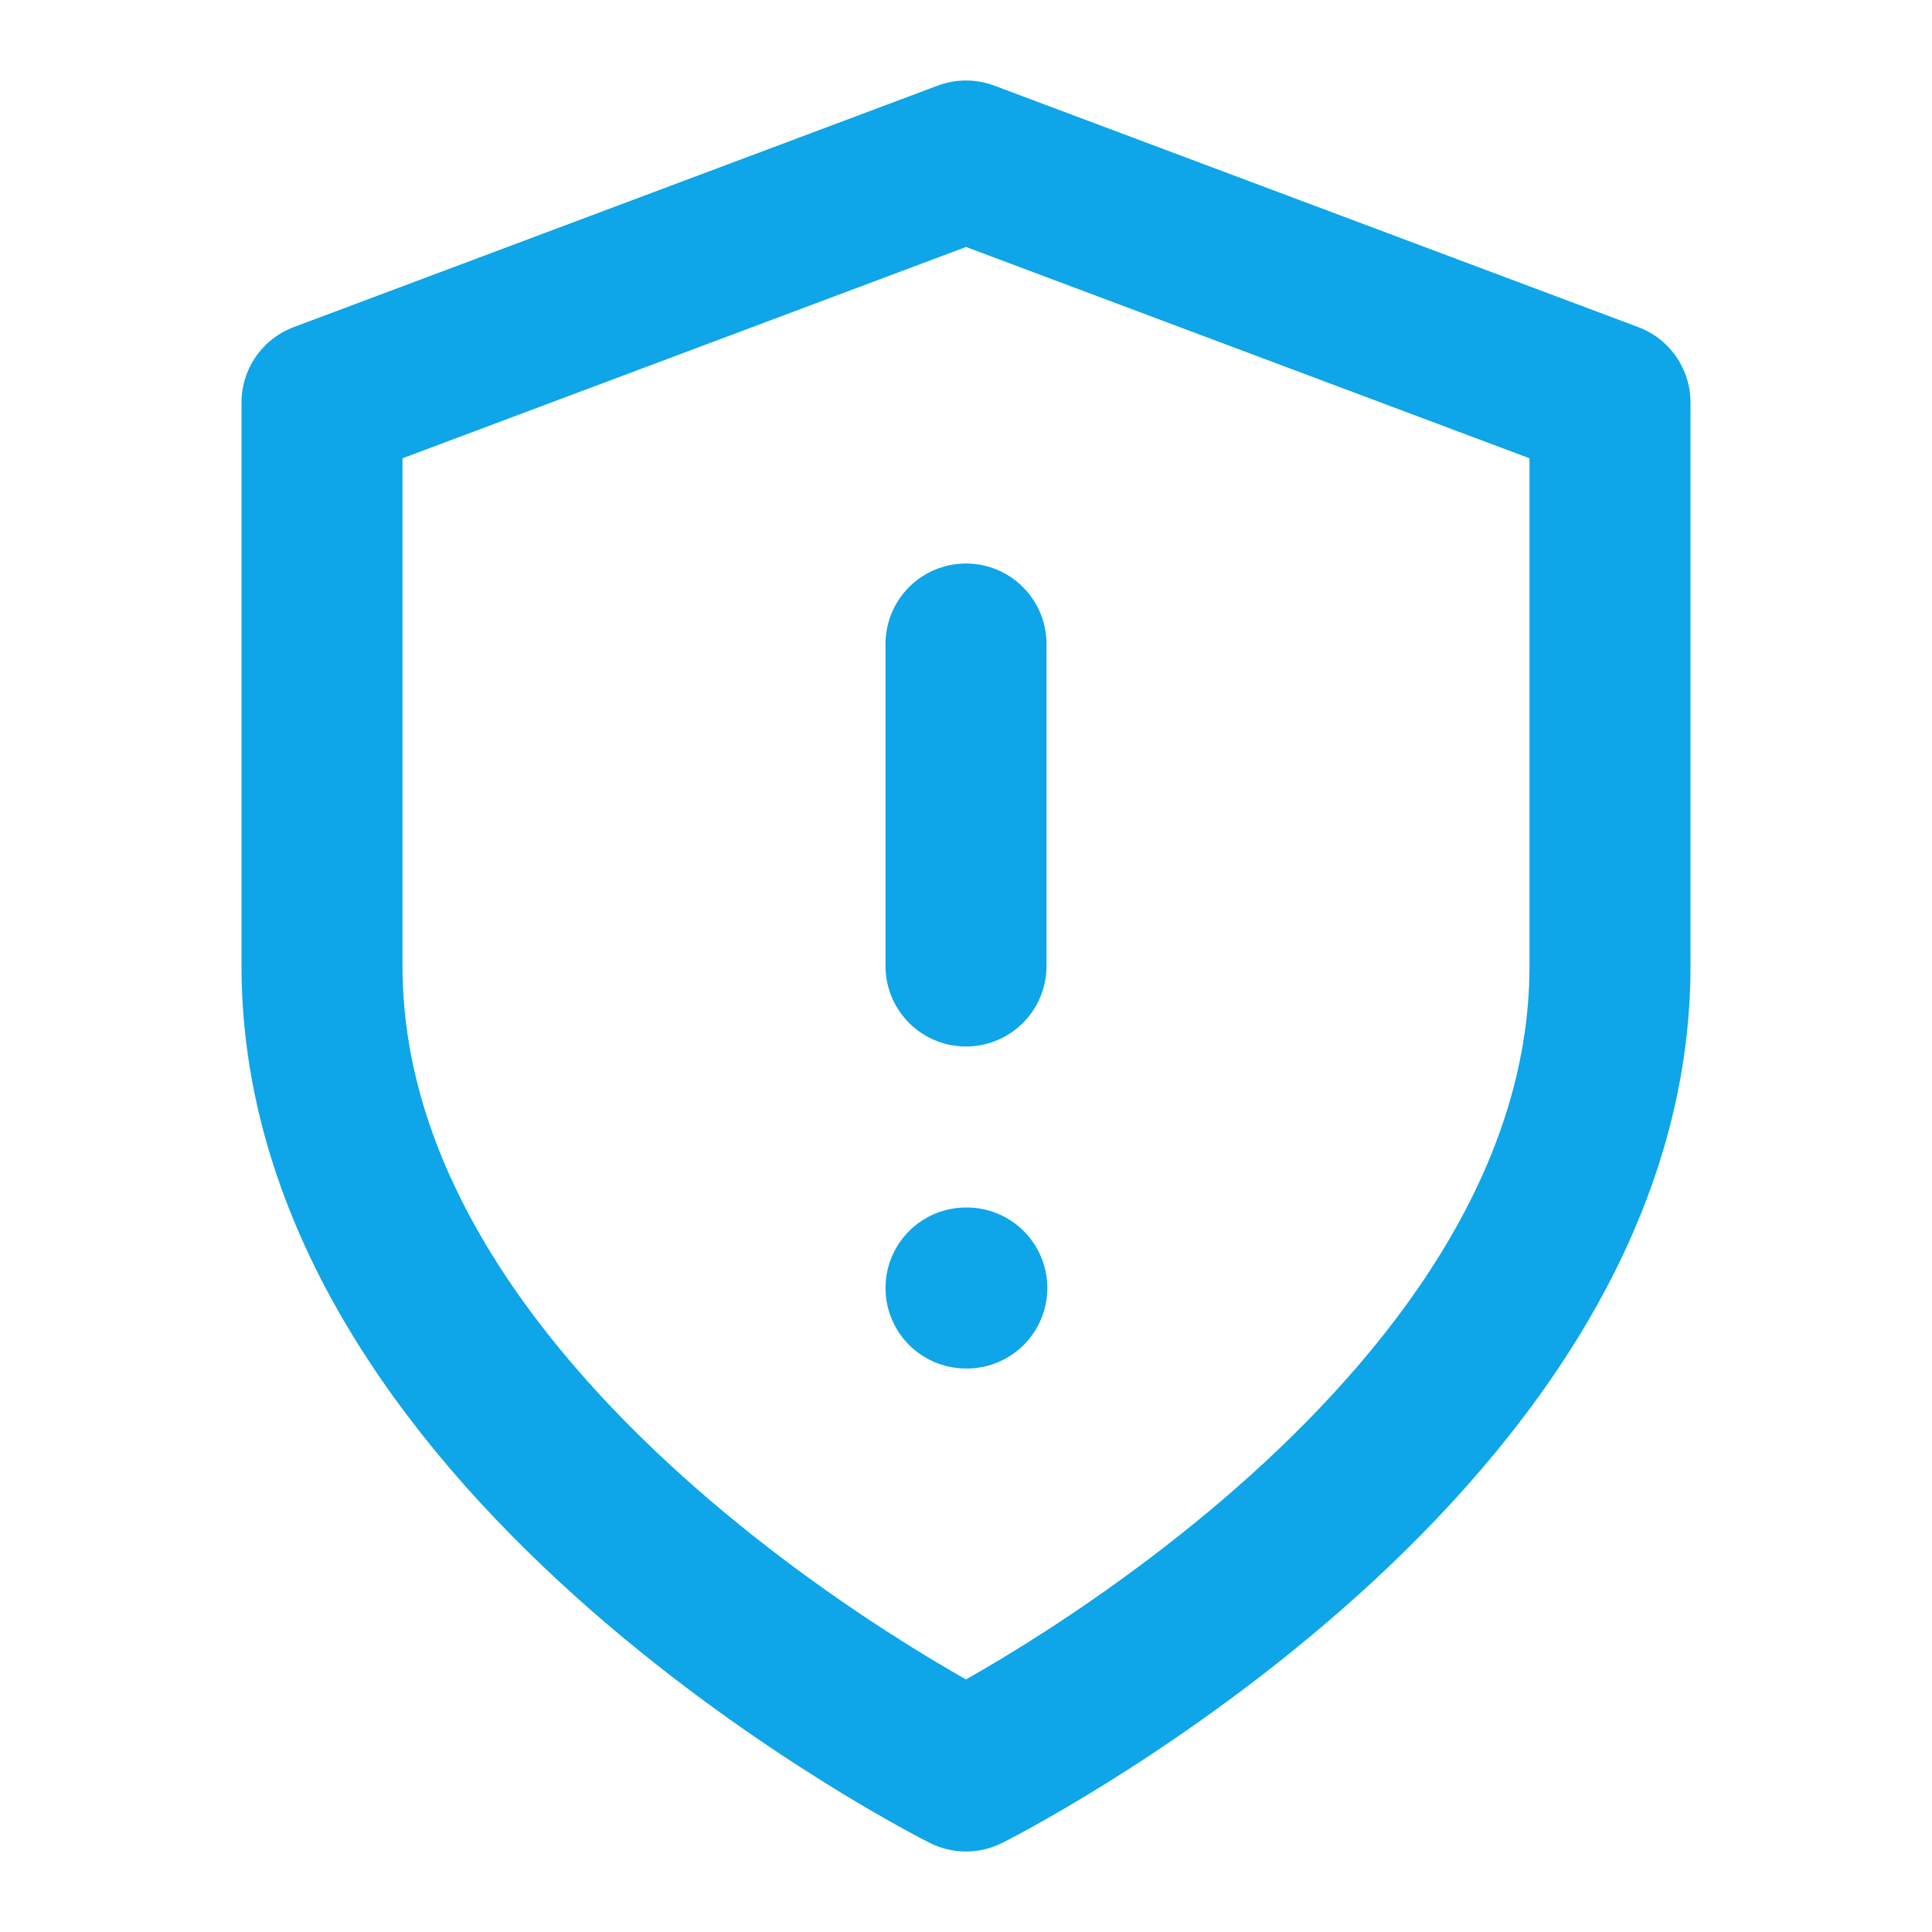
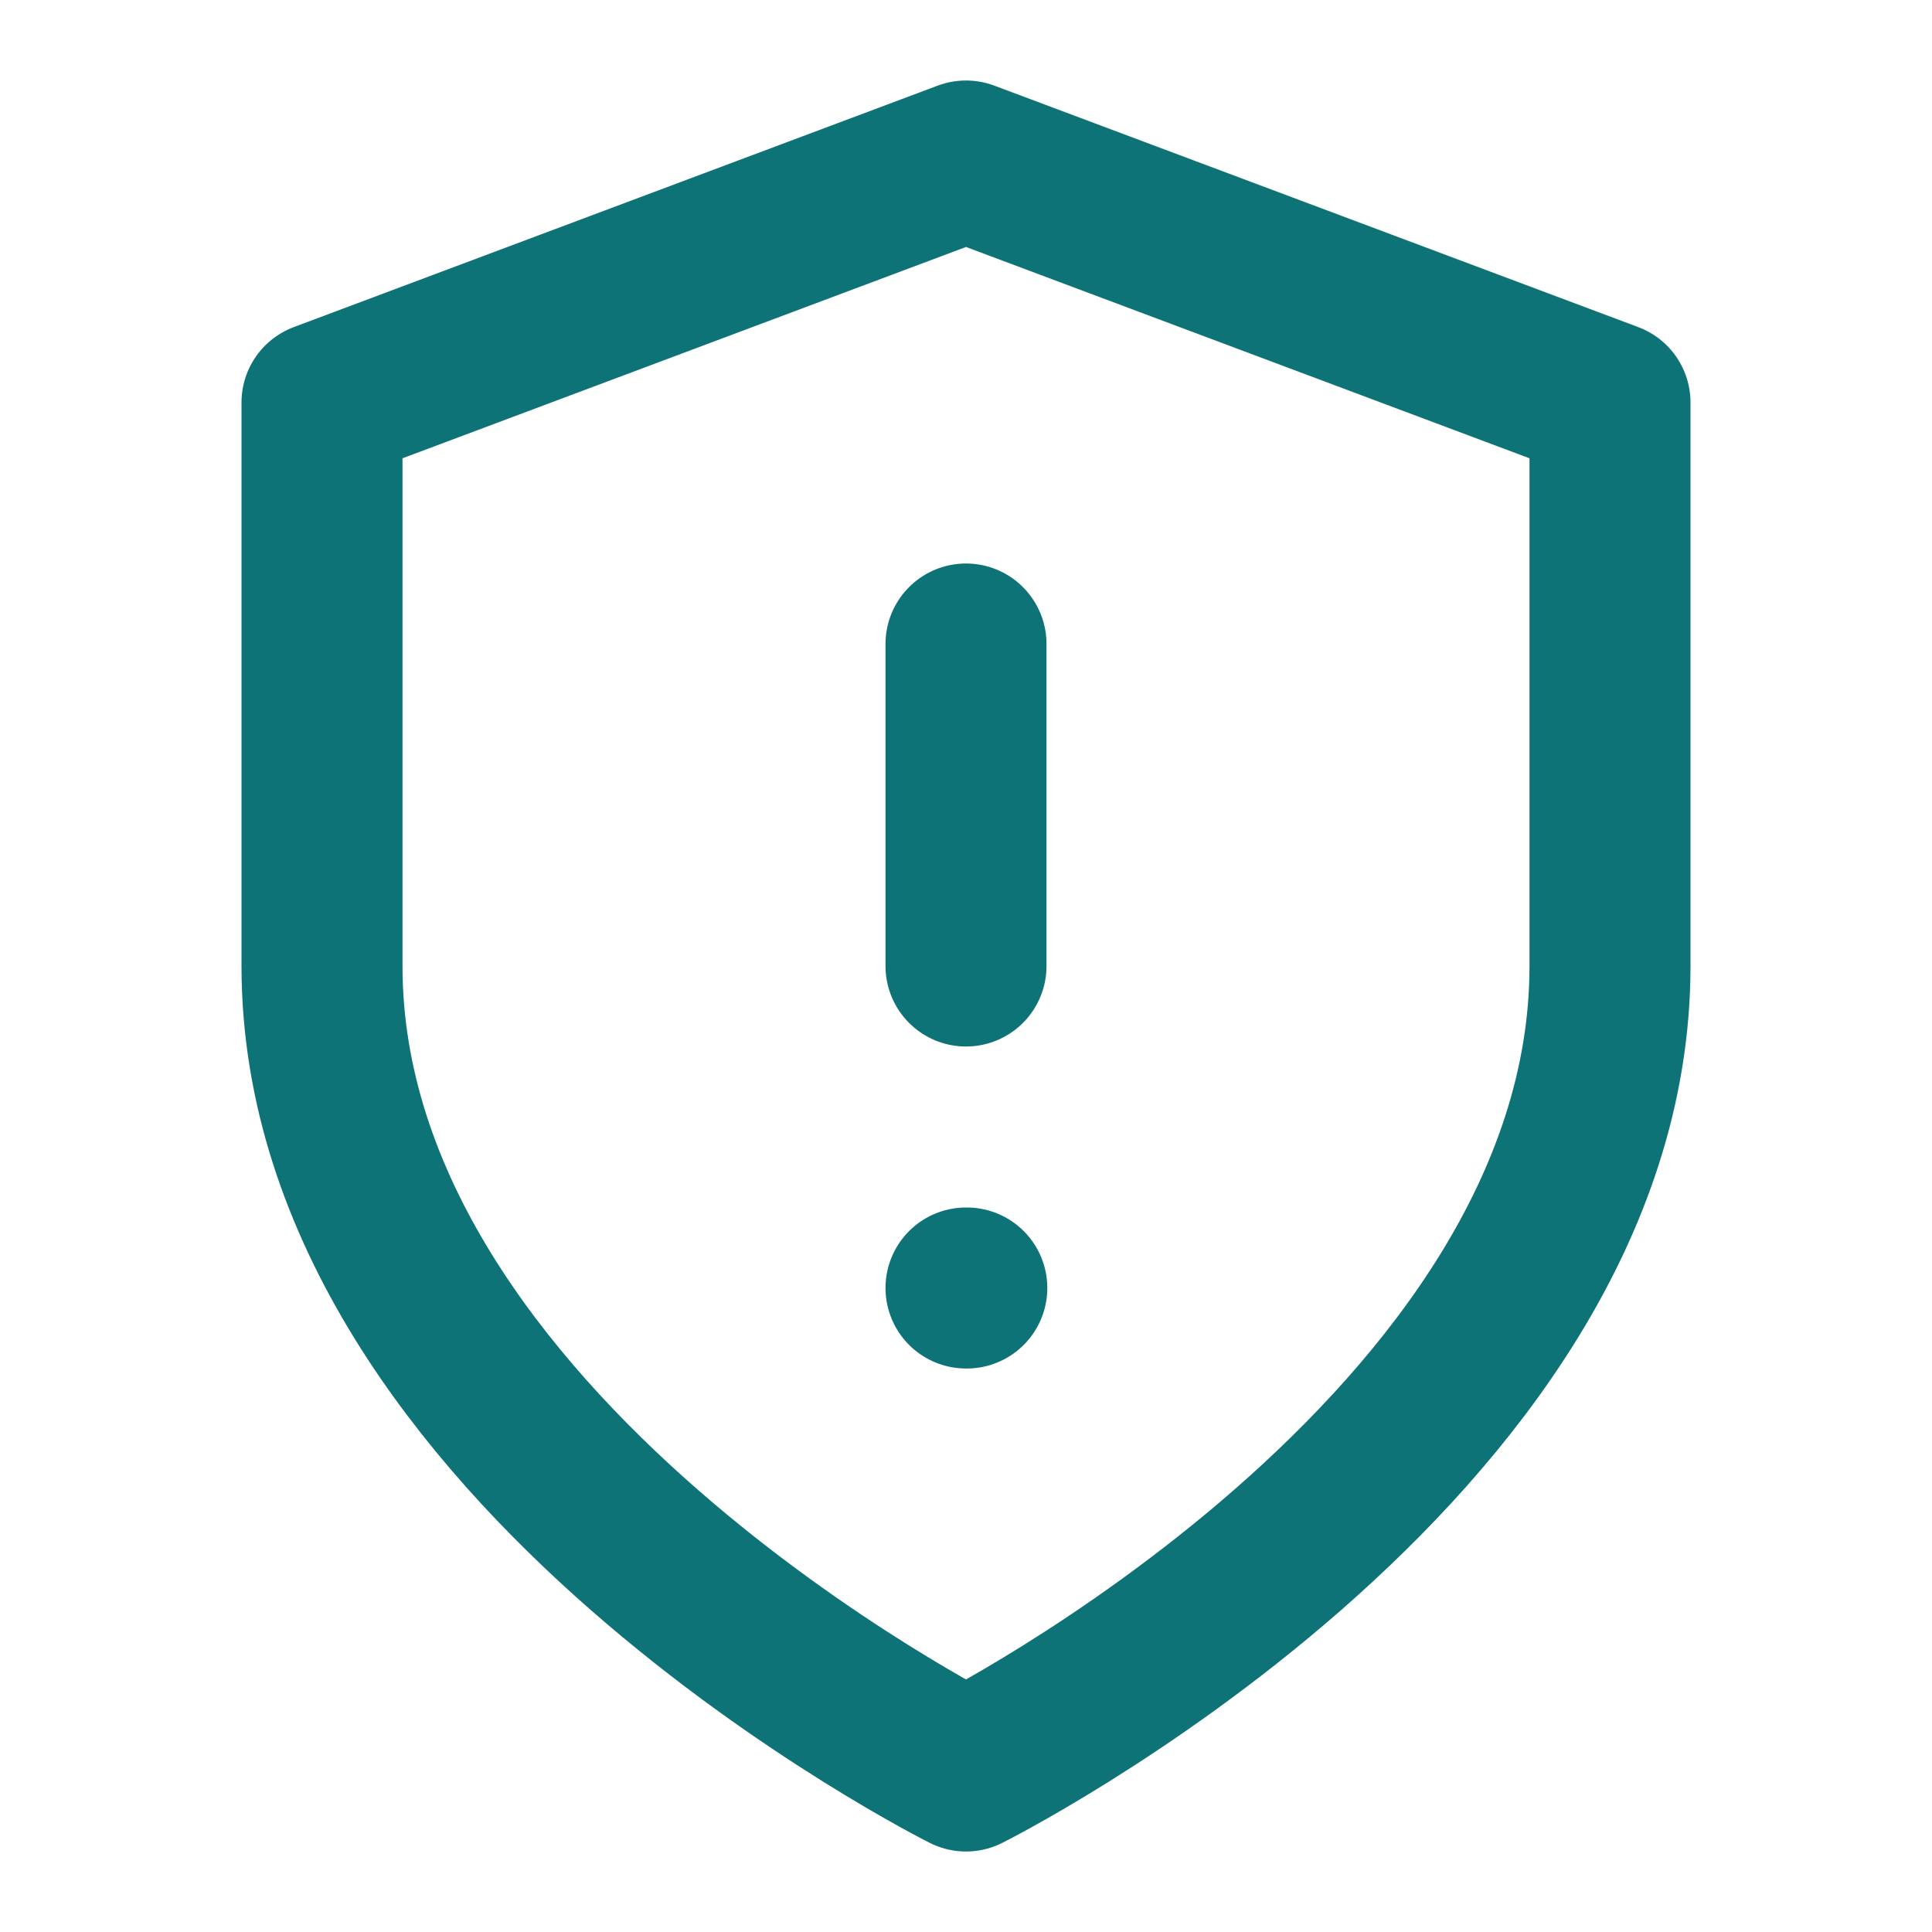
- <svg xmlns="http://www.w3.org/2000/svg" viewBox="0 0 24 24" fill="none" stroke="#0ea5e9" stroke-width="2" stroke-linecap="round" stroke-linejoin="round">
+ <svg xmlns="http://www.w3.org/2000/svg" viewBox="0 0 24 24" fill="none" stroke="#0d7377" stroke-width="2" stroke-linecap="round" stroke-linejoin="round">
  <path d="M12 22s8-4 8-10V5l-8-3-8 3v7c0 6 8 10 8 10z" />
  <path d="M12 8v4" />
  <path d="M12 16h.01" />
</svg>
